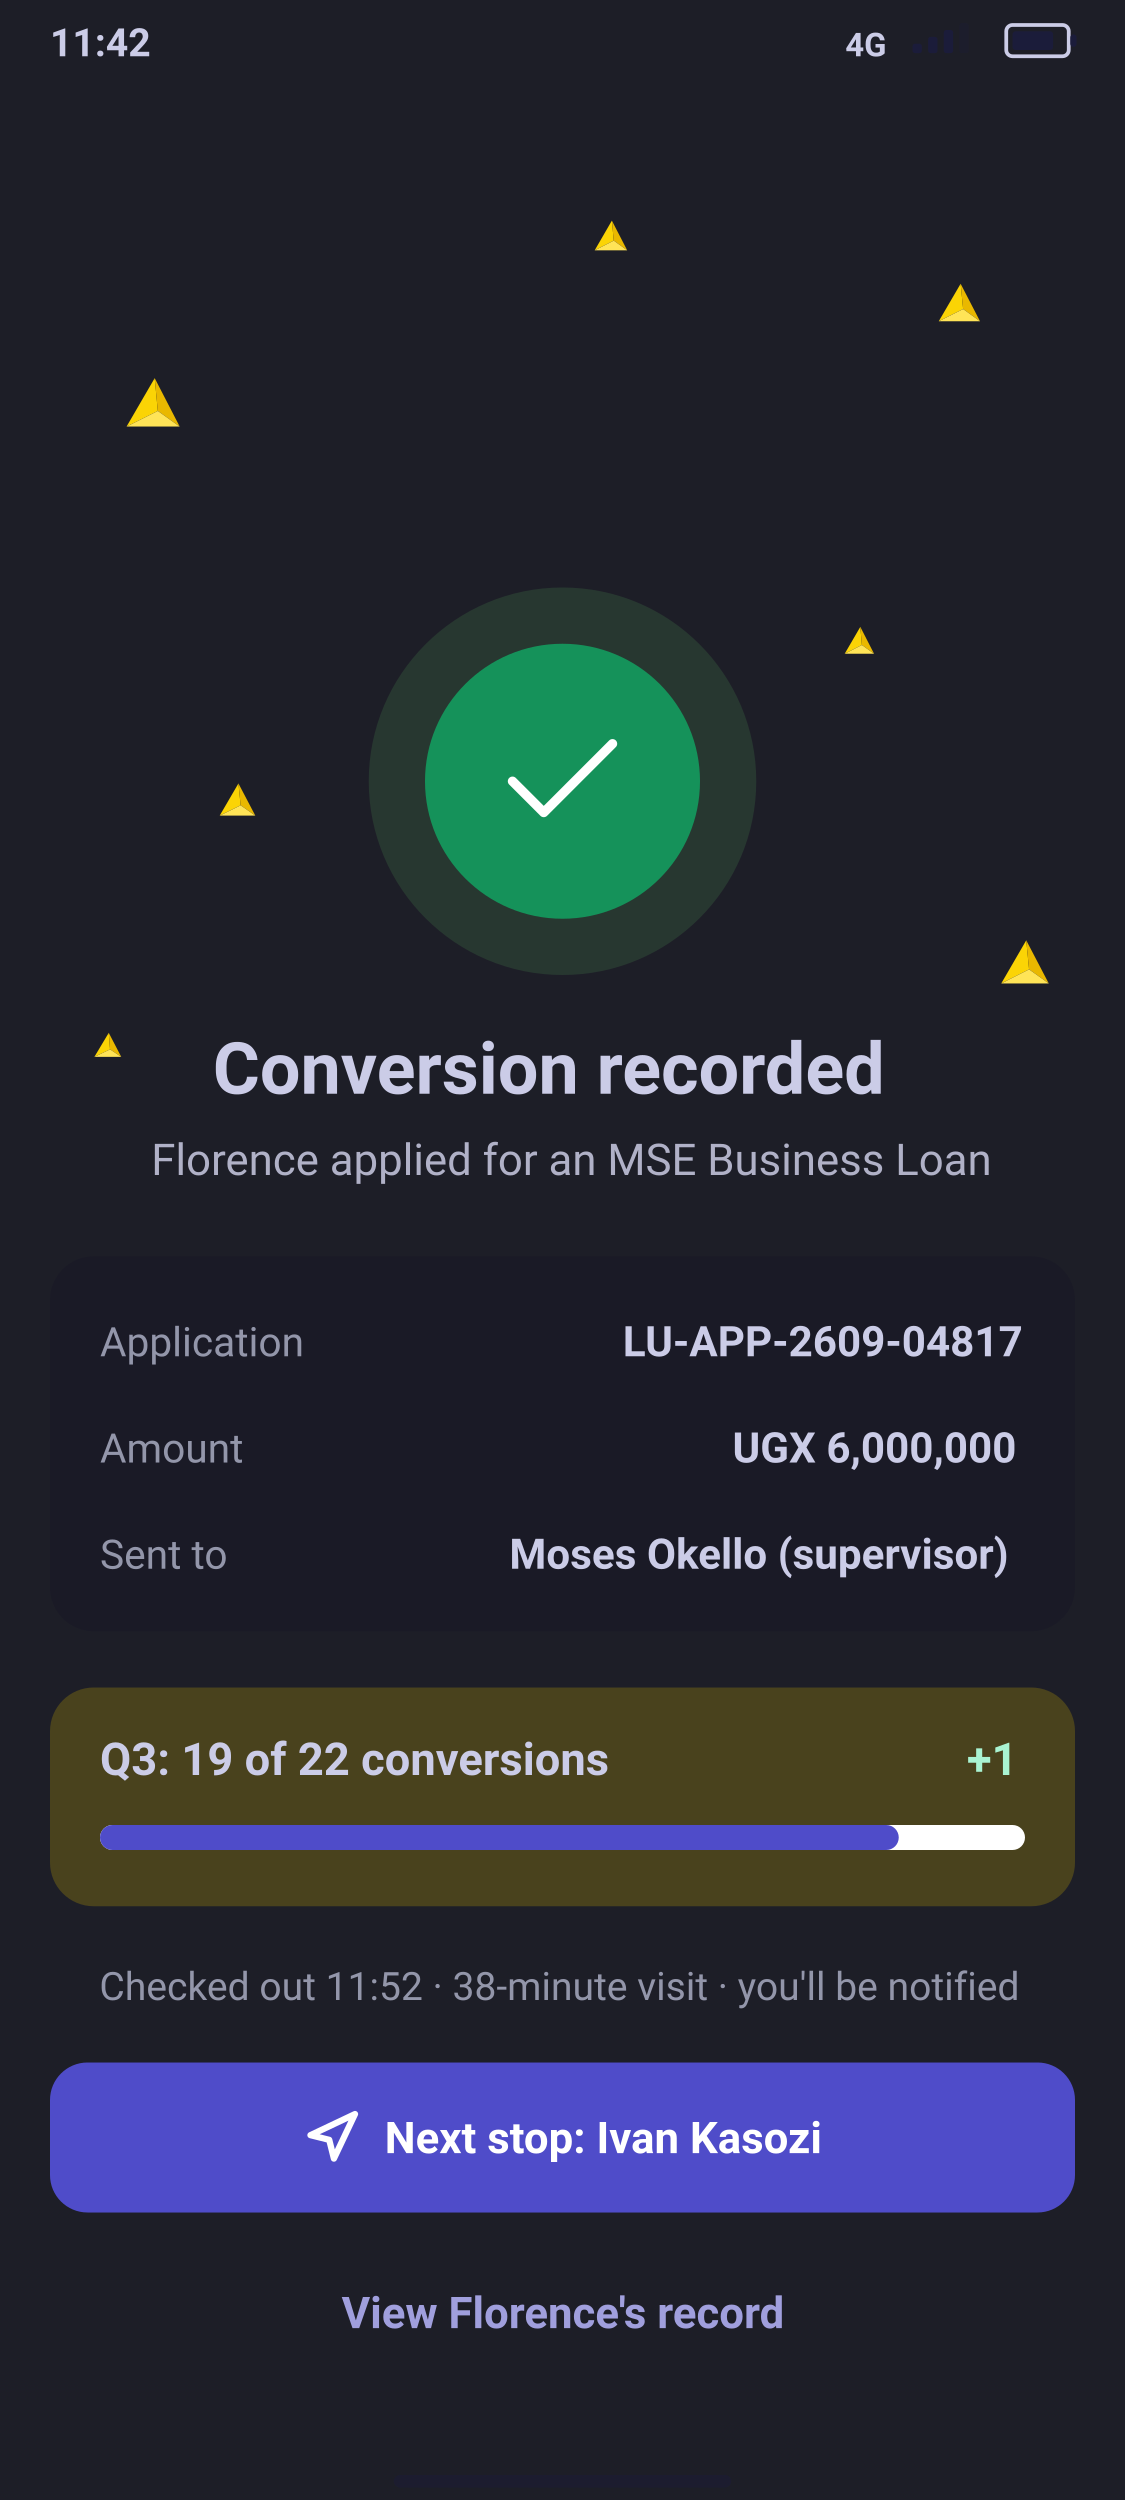
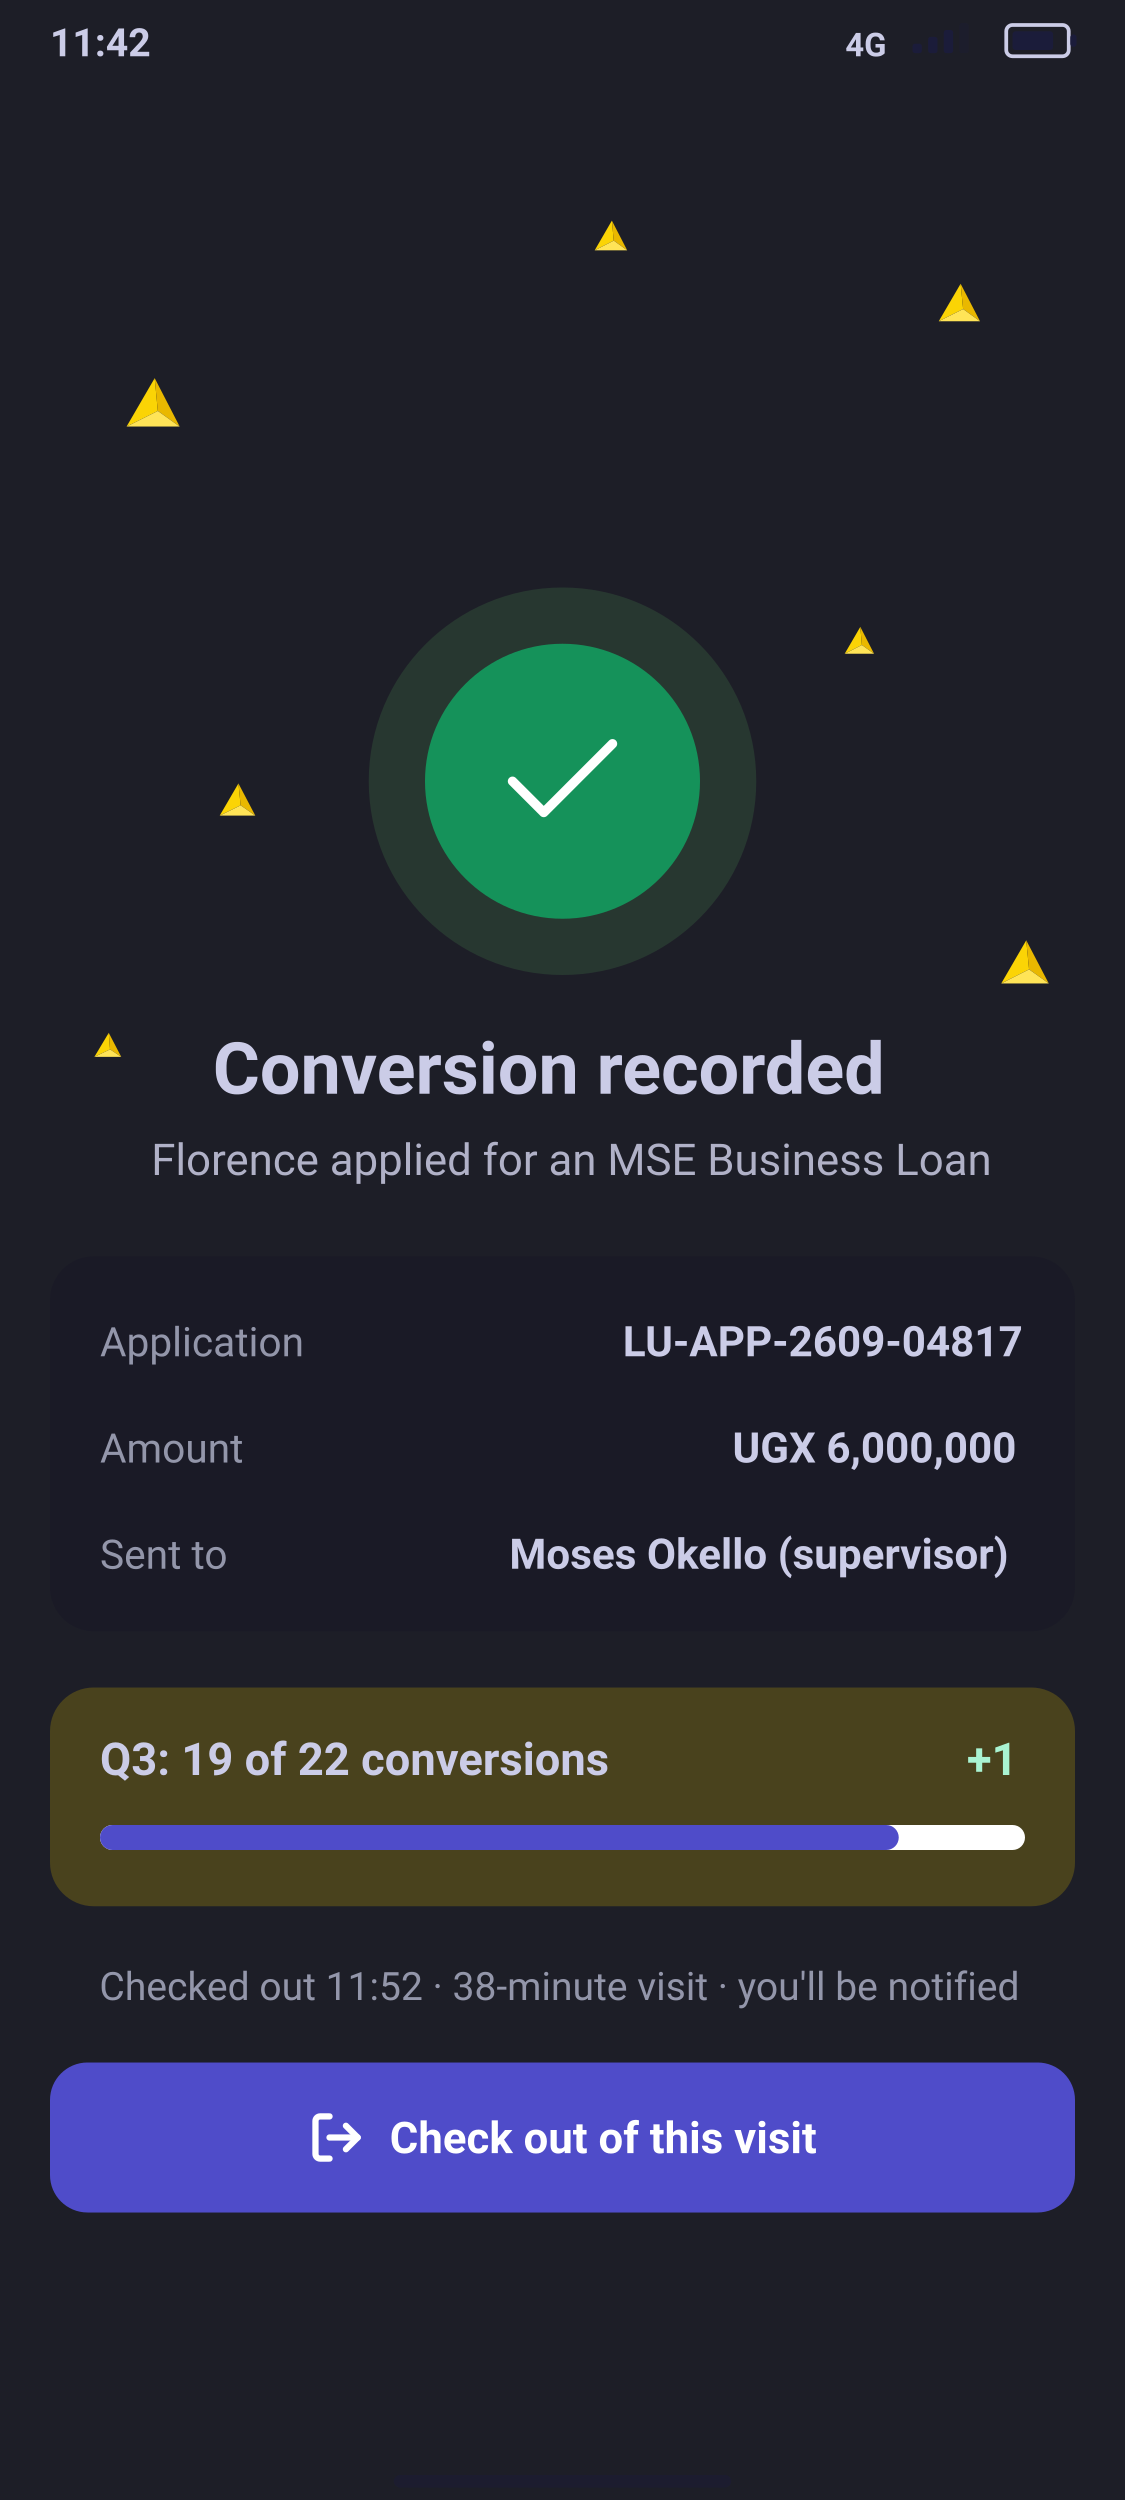
<svg xmlns="http://www.w3.org/2000/svg" width="360" height="800" viewBox="0 0 360 800">
  <rect id="screen-background" x="0.0" y="0.0" width="360.0" height="800.0" fill="#1D1E27" />
  <g id="status-bar">
    <text id="11-42" x="16.0" y="18.0" font-family="Segoe UI, Roboto, Helvetica Neue, Arial, sans-serif" font-size="12.5" font-weight="600" fill="#CBCCE7">11:42</text>
    <rect id="battery" x="322.0" y="8.0" width="20.0" height="10.0" rx="2" fill="none" stroke="#CBCCE7" stroke-width="1.2" />
    <rect x="324.0" y="10.0" width="13.0" height="6.0" rx="1" fill="#1B1C3A" />
    <rect x="342.5" y="11.0" width="2.0" height="4.0" rx="1" fill="#1B1C3A" />
    <rect id="signal-bar" x="292.0" y="14.0" width="3.0" height="3.0" rx="0.8" fill="#1B1C3A" fill-opacity="1" />
    <rect id="signal-bar-2" x="297.0" y="11.8" width="3.0" height="5.2" rx="0.8" fill="#1B1C3A" fill-opacity="1" />
    <rect id="signal-bar-3" x="302.0" y="9.6" width="3.0" height="7.4" rx="0.8" fill="#1B1C3A" fill-opacity="1" />
    <rect id="signal-bar-4" x="307.0" y="7.4" width="3.0" height="9.6" rx="0.8" fill="#1B1C3A" fill-opacity="0.3" />
    <text id="network" x="270.5" y="18.0" font-family="Segoe UI, Roboto, Helvetica Neue, Arial, sans-serif" font-size="10.5" font-weight="700" fill="#CBCCE7">4G</text>
  </g>
  <g id="confetti">
    <g id="confetti-1">
      <path d="M49.5 121.0 L40.5 136.5 L50.5 131.5 Z" fill="#FBD405" />
      <path d="M49.5 121.0 L50.5 131.5 L57.5 136.5 Z" fill="#E9B800" />
      <path d="M40.5 136.5 L50.5 131.5 L57.5 136.5 Z" fill="#FFE457" />
    </g>
    <g id="confetti-2">
      <path d="M307.4 90.8 L300.4 102.8 L308.2 98.9 Z" fill="#FBD405" />
      <path d="M307.4 90.8 L308.2 98.9 L313.6 102.8 Z" fill="#E9B800" />
      <path d="M300.4 102.8 L308.2 98.9 L313.6 102.8 Z" fill="#FFE457" />
    </g>
    <g id="confetti-3">
      <path d="M275.3 200.6 L270.3 209.2 L275.8 206.4 Z" fill="#FBD405" />
      <path d="M275.3 200.6 L275.8 206.4 L279.7 209.2 Z" fill="#E9B800" />
      <path d="M270.3 209.2 L275.8 206.4 L279.7 209.2 Z" fill="#FFE457" />
    </g>
    <g id="confetti-4">
      <path d="M76.3 250.7 L70.3 261.0 L77.0 257.7 Z" fill="#FBD405" />
      <path d="M76.3 250.7 L77.0 257.7 L81.7 261.0 Z" fill="#E9B800" />
      <path d="M70.3 261.0 L77.0 257.7 L81.7 261.0 Z" fill="#FFE457" />
    </g>
    <g id="confetti-5">
      <path d="M328.4 300.9 L320.4 314.7 L329.3 310.2 Z" fill="#FBD405" />
      <path d="M328.4 300.9 L329.3 310.2 L335.6 314.7 Z" fill="#E9B800" />
      <path d="M320.4 314.7 L329.3 310.2 L335.6 314.7 Z" fill="#FFE457" />
    </g>
    <g id="confetti-6">
      <path d="M34.8 330.5 L30.2 338.2 L35.2 335.8 Z" fill="#FBD405" />
      <path d="M34.8 330.5 L35.2 335.8 L38.8 338.2 Z" fill="#E9B800" />
      <path d="M30.2 338.2 L35.2 335.8 L38.8 338.2 Z" fill="#FFE457" />
    </g>
    <g id="confetti-7">
      <path d="M195.8 70.6 L190.3 80.1 L196.4 77.0 Z" fill="#FBD405" />
      <path d="M195.8 70.6 L196.4 77.0 L200.7 80.1 Z" fill="#E9B800" />
      <path d="M190.3 80.1 L196.4 77.0 L200.7 80.1 Z" fill="#FFE457" />
    </g>
  </g>
  <circle cx="180.0" cy="250.0" r="62.0" fill="#273730" />
  <circle cx="180.0" cy="250.0" r="44.0" fill="#15925A" />
  <g id="icon-check" transform="translate(156.0 226.0) scale(2)">
    <path d="M20 6L9 17l-5-5" fill="none" stroke="#FFFFFF" stroke-width="1.50" stroke-linecap="round" stroke-linejoin="round" />
  </g>
  <text id="Conversion-recorded" x="68.1" y="350.0" font-family="Segoe UI, Roboto, Helvetica Neue, Arial, sans-serif" font-size="23" font-weight="700" fill="#CBCCE7">Conversion recorded</text>
  <text id="Florence-applied-for-an-MSE" x="48.4" y="376.0" font-family="Segoe UI, Roboto, Helvetica Neue, Arial, sans-serif" font-size="14" font-weight="400" fill="#B0B1C7">Florence applied for an MSE Business Loan</text>
  <g id="summary">
    <rect x="16.0" y="402.0" width="328.0" height="120.0" rx="14" fill="#1A1A26" />
    <text id="Application" x="32.0" y="434.0" font-family="Segoe UI, Roboto, Helvetica Neue, Arial, sans-serif" font-size="13" font-weight="400" fill="#9396AA">Application</text>
    <text id="LU-APP-2609-04817" x="199.3" y="434.0" font-family="Segoe UI, Roboto, Helvetica Neue, Arial, sans-serif" font-size="13.5" font-weight="700" fill="#CBCCE7">LU-APP-2609-04817</text>
    <text id="Amount" x="32.0" y="468.0" font-family="Segoe UI, Roboto, Helvetica Neue, Arial, sans-serif" font-size="13" font-weight="400" fill="#9396AA">Amount</text>
    <text id="UGX-6-000-000" x="234.4" y="468.0" font-family="Segoe UI, Roboto, Helvetica Neue, Arial, sans-serif" font-size="13.5" font-weight="700" fill="#CBCCE7">UGX 6,000,000</text>
    <text id="Sent-to" x="32.0" y="502.0" font-family="Segoe UI, Roboto, Helvetica Neue, Arial, sans-serif" font-size="13" font-weight="400" fill="#9396AA">Sent to</text>
    <text id="Moses-Okello-supervisor" x="163.0" y="502.0" font-family="Segoe UI, Roboto, Helvetica Neue, Arial, sans-serif" font-size="13.5" font-weight="700" fill="#CBCCE7">Moses Okello (supervisor)</text>
  </g>
  <g id="progress">
    <rect x="16.0" y="540.0" width="328.0" height="70.0" rx="14" fill="#49421D" />
    <text id="Q3-19-of-22-conversions" x="32.0" y="568.0" font-family="Segoe UI, Roboto, Helvetica Neue, Arial, sans-serif" font-size="14.5" font-weight="700" fill="#CBCCE7">Q3: 19 of 22 conversions</text>
    <text id="1" x="309.4" y="568.0" font-family="Segoe UI, Roboto, Helvetica Neue, Arial, sans-serif" font-size="14.5" font-weight="700" fill="#A9F3D2">+1</text>
    <g id="progress-2">
      <rect x="32.0" y="584.0" width="296.0" height="8.0" rx="4.0" fill="#FFFFFF" />
      <rect x="32.0" y="584.0" width="255.6" height="8.0" rx="4.0" fill="#4F4CC9" />
    </g>
  </g>
  <text id="Checked-out-11-52-38-minut" x="31.8" y="640.0" font-family="Segoe UI, Roboto, Helvetica Neue, Arial, sans-serif" font-size="12.5" font-weight="400" fill="#9396AA">Checked out 11:52 · 38-minute visit · you'll be notified</text>
-   <g id="button-Next-stop-Ivan-Kasozi">
+   <g id="button-Check-out-of-this-visit">
    <rect x="16.0" y="660.0" width="328.0" height="48.0" rx="12" fill="#4F4CC9" />
-     <g id="icon-navigation" transform="translate(97.1 675.0) scale(0.75)">
-       <path d="M3 11l19-9-9 19-2-8z" fill="none" stroke="#FFFFFF" stroke-width="2.67" stroke-linecap="round" stroke-linejoin="round" />
+     <g id="icon-logout" transform="translate(98.7 675.0) scale(0.75)">
+       <path d="M9 21H5a2 2 0 0 1-2-2V5a2 2 0 0 1 2-2h4" fill="none" stroke="#FFFFFF" stroke-width="2.67" stroke-linecap="round" stroke-linejoin="round" />
+       <path d="M16 17l5-5-5-5" fill="none" stroke="#FFFFFF" stroke-width="2.67" stroke-linecap="round" stroke-linejoin="round" />
+       <path d="M21 12H9" fill="none" stroke="#FFFFFF" stroke-width="2.67" stroke-linecap="round" stroke-linejoin="round" />
    </g>
-     <text id="Next-stop-Ivan-Kasozi" x="123.1" y="689.0" font-family="Segoe UI, Roboto, Helvetica Neue, Arial, sans-serif" font-size="14" font-weight="600" fill="#FFFFFF">Next stop: Ivan Kasozi</text>
-   </g>
-   <g id="button-View-Florence-s-record">
-     <rect x="16.0" y="718.0" width="328.0" height="44.0" rx="12" fill="none" />
-     <text id="View-Florence-s-record" x="109.3" y="745.0" font-family="Segoe UI, Roboto, Helvetica Neue, Arial, sans-serif" font-size="14" font-weight="600" fill="#A09FDD">View Florence's record</text>
+     <text id="Check-out-of-this-visit" x="124.7" y="689.0" font-family="Segoe UI, Roboto, Helvetica Neue, Arial, sans-serif" font-size="14" font-weight="600" fill="#FFFFFF">Check out of this visit</text>
  </g>
  <rect id="gesture-bar" x="126.0" y="792.0" width="108.0" height="4.0" rx="2" fill="#1B1C3A" fill-opacity="0.45" />
</svg>
